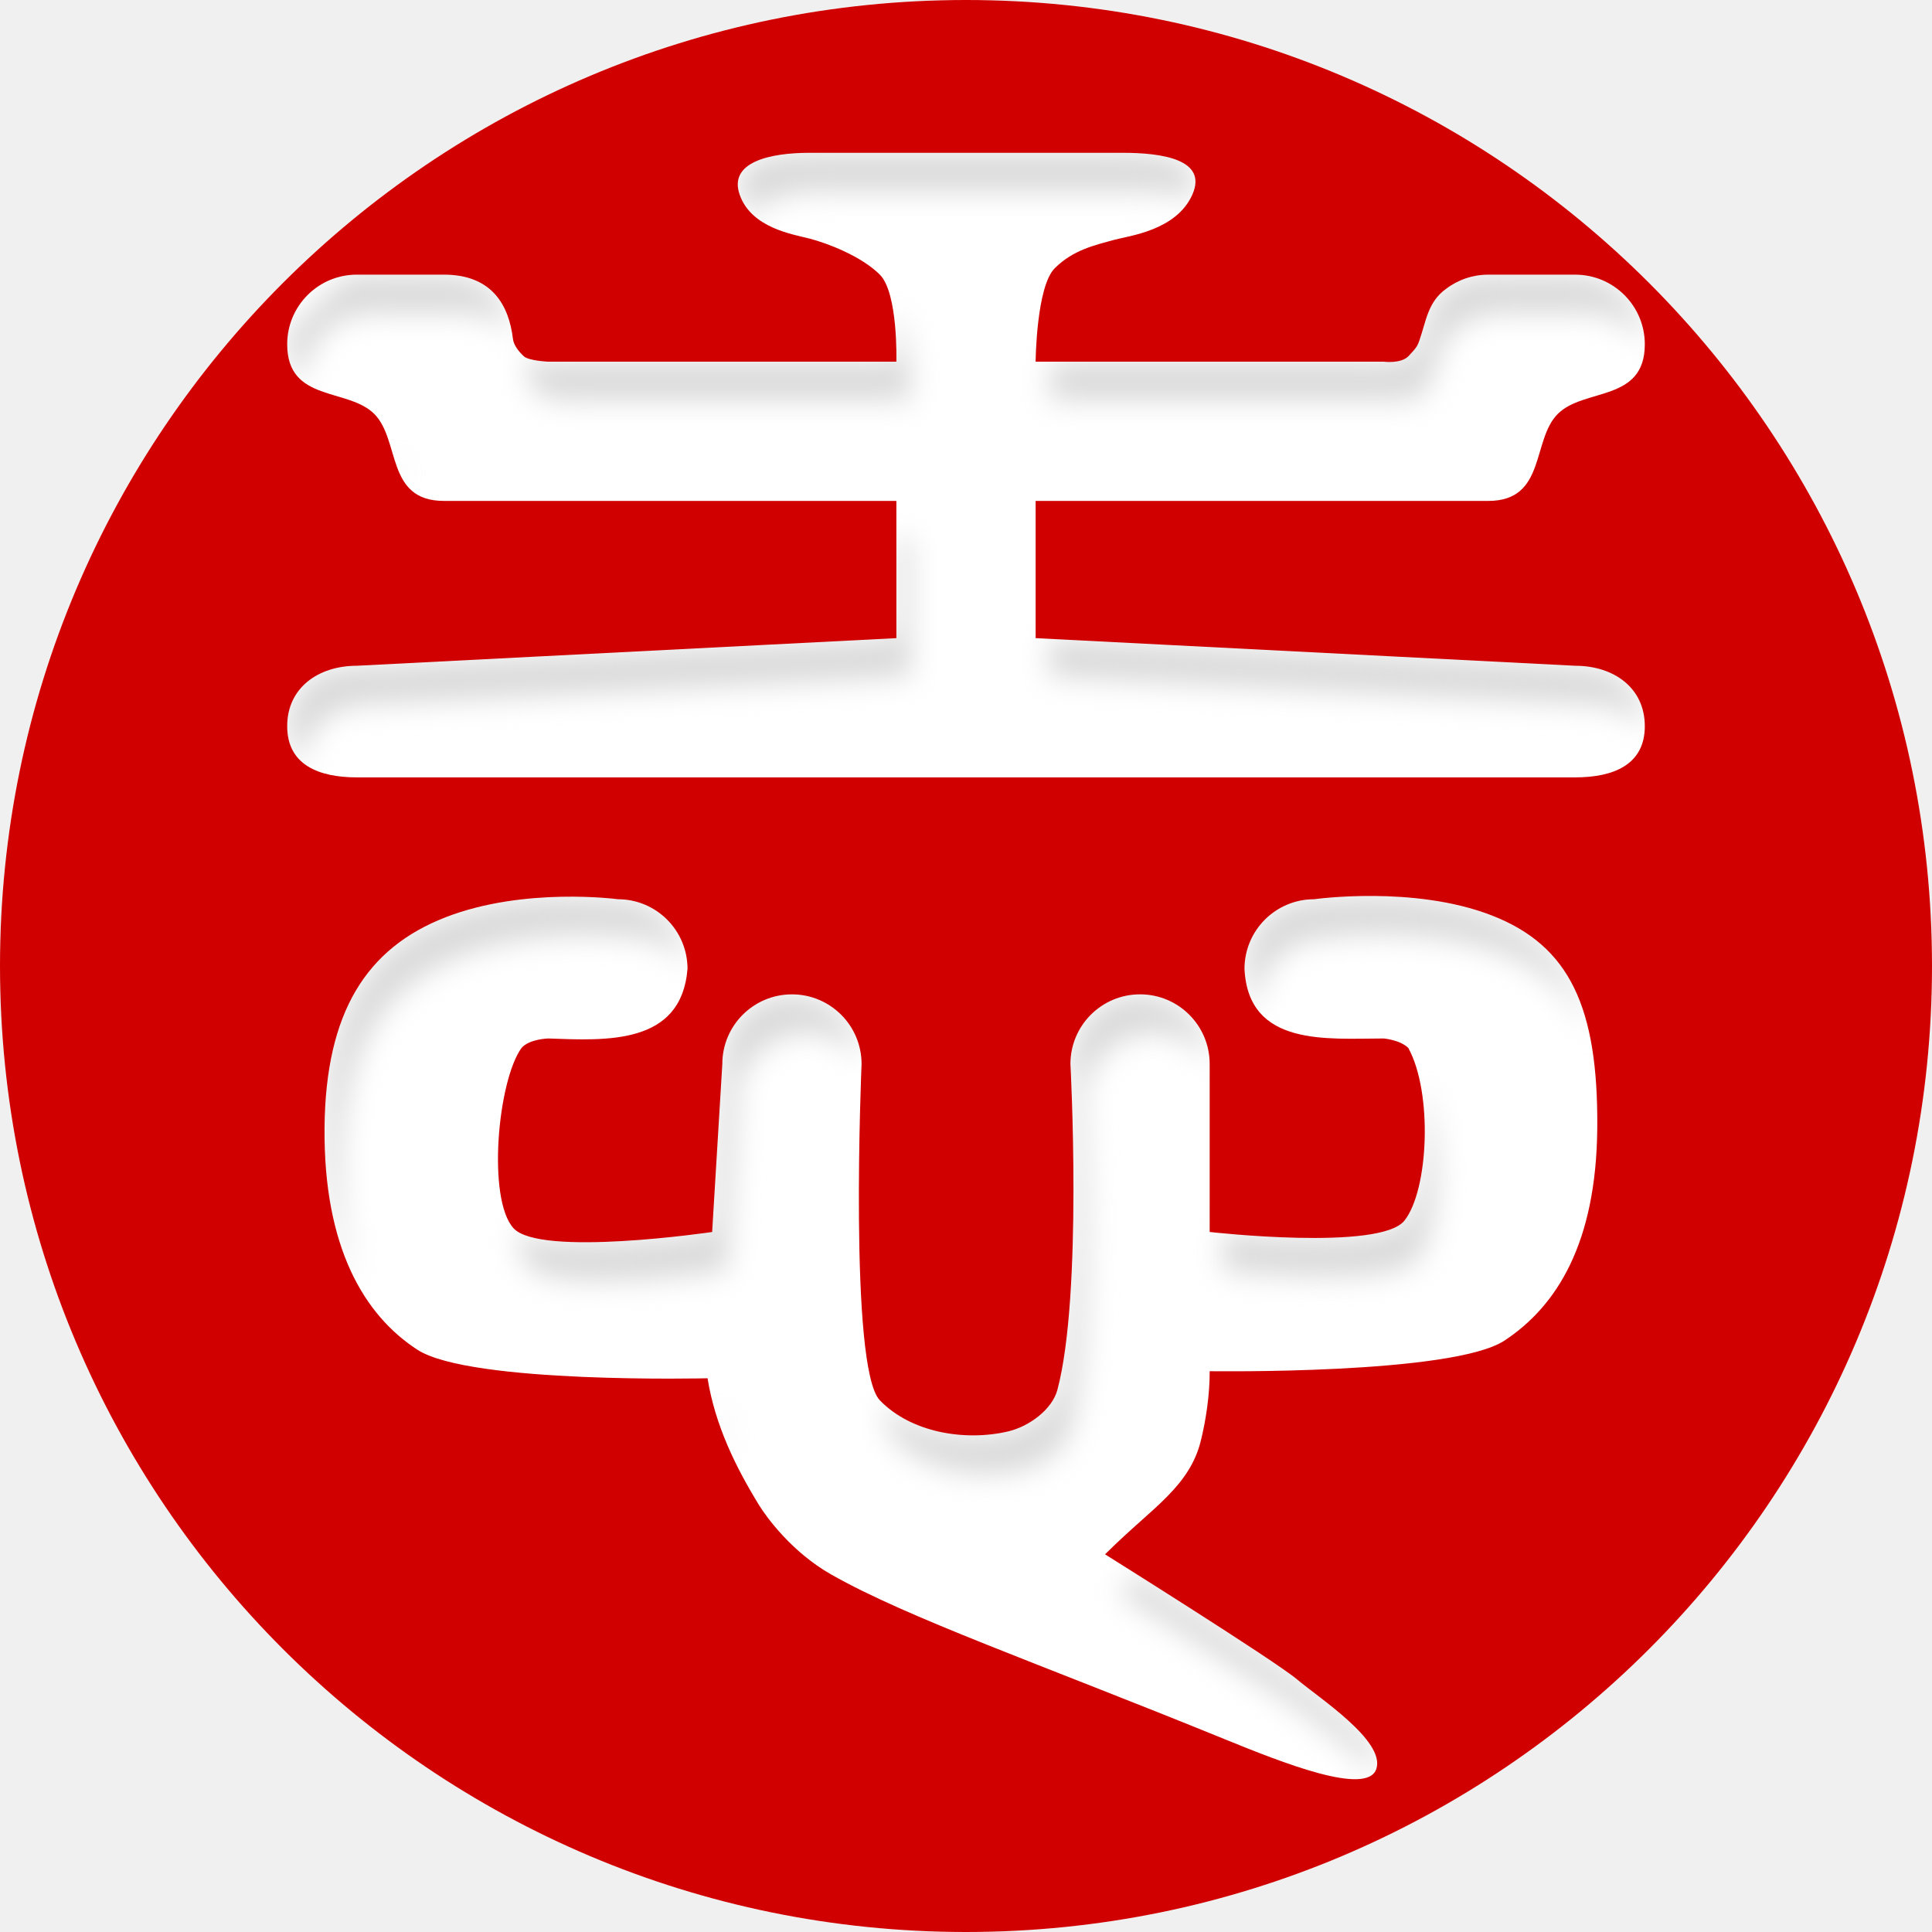
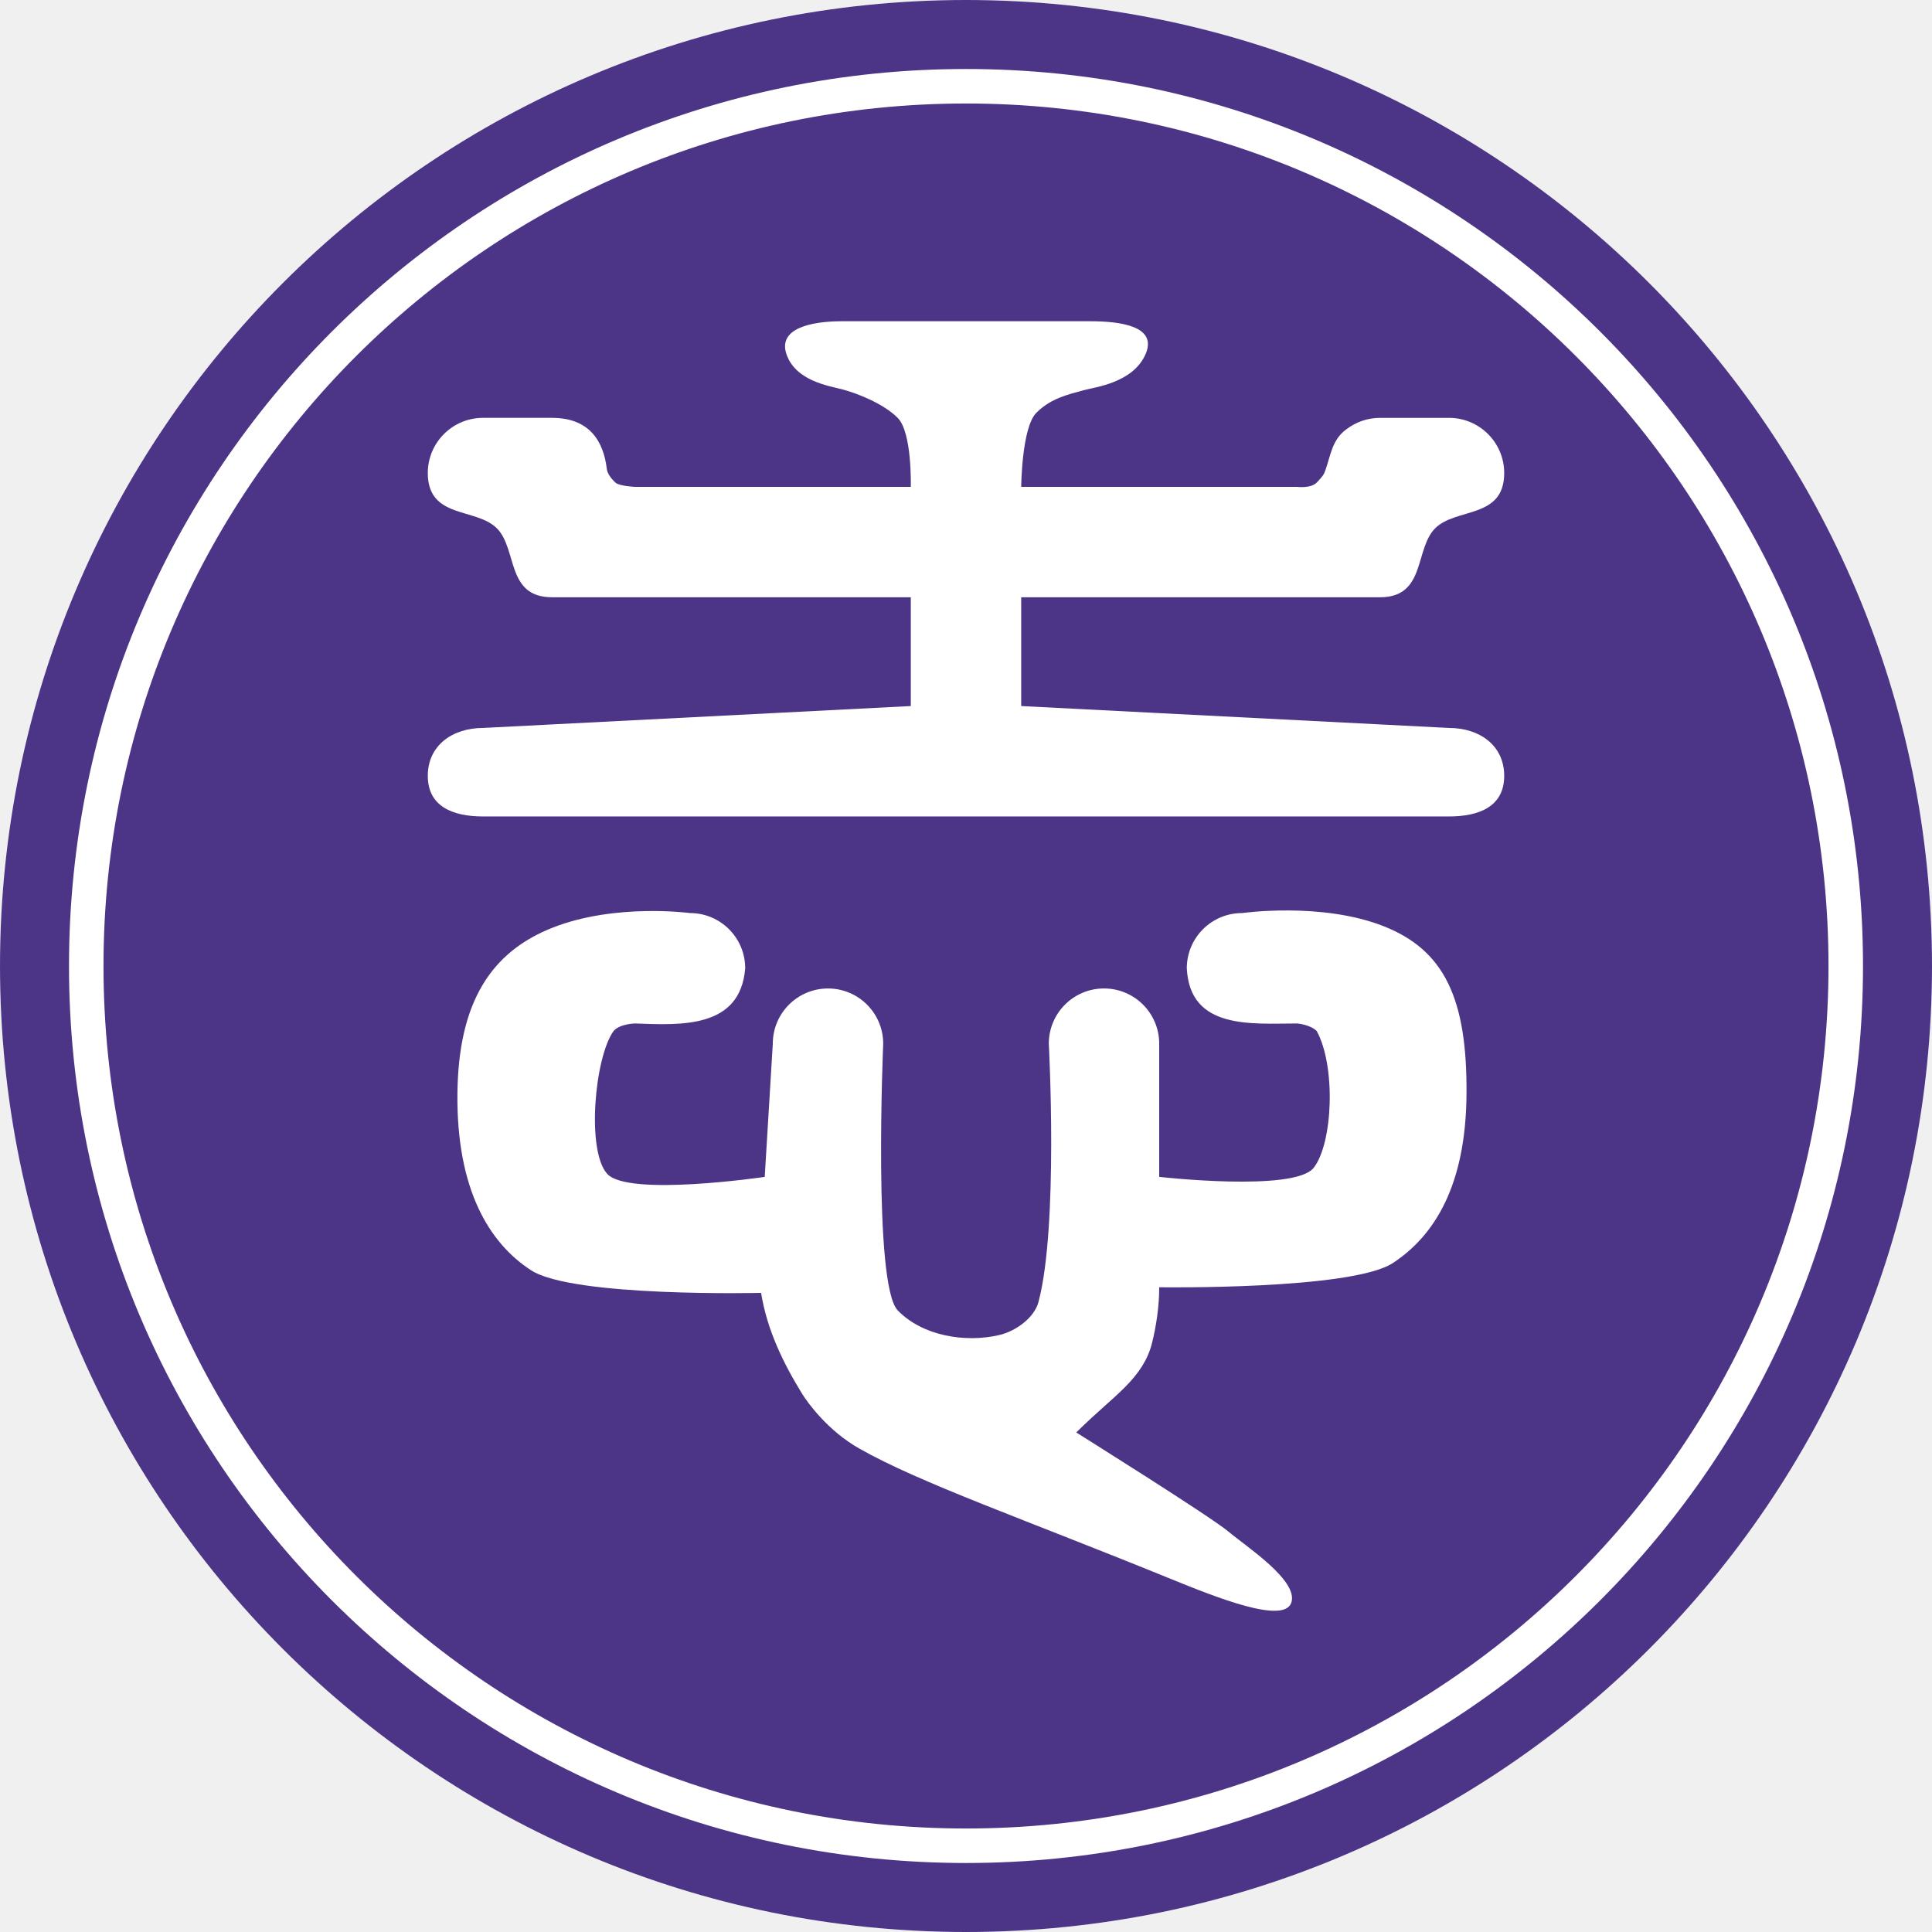
- <svg xmlns="http://www.w3.org/2000/svg" width="111mm" height="111mm" viewBox="0 0 111 111" version="1.1" id="svg1" xml:space="preserve">
+ <svg xmlns="http://www.w3.org/2000/svg" width="140mm" height="140mm" viewBox="0 0 140 140" version="1.1" id="svg1" xml:space="preserve">
  <defs id="defs1">
    <filter style="color-interpolation-filters:sRGB" id="filter1" x="-0.025" y="-0.021" width="1.049" height="1.041">
      <feGaussianBlur stdDeviation="0.799" id="feGaussianBlur1" />
    </filter>
  </defs>
  <g id="layer1" style="display:inline">
-     <circle style="display:inline;fill:#ffffff;fill-opacity:1;stroke:none;stroke-width:15.014;stroke-linecap:round;stroke-linejoin:round" id="path2" cx="55.5" cy="55.5" r="55.5" />
-   </g>
-   <g id="layer3" style="display:inline">
-     <path id="path60" style="mix-blend-mode:normal;fill:#d9d9d9;fill-opacity:1;stroke-width:7.96;stroke-linecap:round;stroke-linejoin:round;filter:url(#filter1)" d="M 46.865 8.782 C 44.648 8.782 42.18 9.293 42.851 11.194 C 43.024 11.685 43.31 12.073 43.657 12.383 C 44.037 11.301 45.948 10.979 47.7 10.979 L 56.701 10.979 L 65.701 10.979 C 66.791 10.979 68.003 11.067 68.841 11.403 C 68.878 11.335 68.912 11.266 68.944 11.194 C 69.866 9.142 67.147 8.782 64.93 8.782 L 55.898 8.782 L 46.865 8.782 z M 20.773 15.781 C 20.61 15.781 20.451 15.791 20.293 15.81 A 55.5 55.5 0 0 0 16.816 19.106 C 16.778 19.326 16.759 19.551 16.759 19.781 C 16.759 20.88 17.138 21.526 17.7 21.951 C 17.716 19.755 19.5 17.979 21.7 17.979 L 26.7 17.979 C 28.167 17.979 29.127 18.472 29.74 19.219 C 29.455 17.398 28.457 15.782 25.791 15.781 L 20.773 15.781 z M 86.004 15.781 C 85.121 15.781 84.262 16.072 83.561 16.608 C 82.522 17.358 82.422 18.472 82.043 19.549 C 81.914 19.916 81.853 19.989 81.421 20.452 C 80.989 20.915 79.984 20.781 79.984 20.781 L 60.841 20.781 C 60.709 21.954 60.7 22.979 60.7 22.979 L 80.701 22.979 C 80.701 22.979 81.703 23.113 82.133 22.65 C 82.563 22.187 82.625 22.114 82.753 21.747 C 83.131 20.669 83.23 19.556 84.265 18.806 C 84.964 18.27 85.82 17.979 86.7 17.979 L 91.7 17.979 C 93.093 17.979 94.32 18.691 95.037 19.772 C 95.031 17.567 93.236 15.782 91.022 15.781 L 86.004 15.781 z M 51.717 17.945 C 51.924 19.325 51.883 20.781 51.883 20.781 L 31.813 20.781 C 31.813 20.781 30.711 20.731 30.415 20.482 C 30.539 20.86 30.622 21.259 30.671 21.665 C 30.718 22.054 31.02 22.409 31.295 22.668 C 31.569 22.927 32.701 22.979 32.701 22.979 L 52.7 22.979 C 52.7 22.979 52.81 19.038 51.749 17.977 C 51.738 17.966 51.728 17.956 51.717 17.945 z M 22.871 26.171 C 23.061 26.799 23.27 27.413 23.648 27.887 C 23.458 27.256 23.249 26.643 22.871 26.171 z M 51.883 30.979 L 51.883 36.663 L 20.773 38.251 C 18.556 38.251 16.759 39.512 16.759 41.721 C 16.759 42.702 17.113 43.392 17.701 43.856 C 17.736 41.687 19.513 40.449 21.7 40.449 L 52.7 38.862 L 52.7 30.979 L 51.883 30.979 z M 60.7 36.703 L 60.7 38.862 L 91.7 40.449 C 93.092 40.449 94.317 40.95 95.034 41.872 C 95.036 41.823 95.037 41.772 95.037 41.721 C 95.036 39.512 93.239 38.251 91.022 38.251 L 60.7 36.703 z M 79.403 51.475 C 77.405 51.46 75.969 51.662 75.969 51.662 C 73.752 51.662 71.955 53.453 71.954 55.662 C 72.004 56.682 72.278 57.445 72.709 58.016 C 72.706 57.965 72.703 57.914 72.7 57.862 C 72.7 55.652 74.491 53.862 76.7 53.862 C 76.7 53.862 78.131 53.659 80.122 53.674 C 82.114 53.69 84.665 53.923 86.907 54.794 C 89.323 55.732 90.91 57.197 91.852 59.425 C 91.104 55.916 89.358 53.812 86.212 52.594 C 83.962 51.723 81.401 51.49 79.403 51.475 z M 32.566 51.52 C 30.651 51.559 28.169 51.818 25.894 52.697 C 21.346 54.457 18.973 58.136 18.912 64.779 C 18.878 68.602 19.588 71.502 20.747 73.663 C 20.156 71.838 19.822 69.63 19.846 66.979 C 19.907 60.335 22.271 56.657 26.804 54.897 C 31.336 53.137 36.7 53.862 36.7 53.862 C 37.967 53.862 39.097 54.451 39.83 55.371 C 39.681 53.298 37.945 51.662 35.826 51.662 C 35.826 51.662 34.48 51.481 32.566 51.52 z M 45.862 57.127 C 43.645 57.127 41.848 58.917 41.848 61.126 L 41.26 70.778 C 41.26 70.778 31.824 72.167 29.936 70.68 C 30.07 71.59 30.318 72.336 30.7 72.76 C 32.22 74.441 42.115 72.979 42.115 72.979 L 42.7 63.327 C 42.7 61.118 44.491 59.327 46.7 59.327 C 47.99 59.326 49.138 59.937 49.869 60.885 C 49.744 58.789 47.998 57.127 45.862 57.127 z M 65.933 57.127 C 63.716 57.127 61.919 58.917 61.919 61.126 C 61.919 61.126 62.633 74.361 61.166 79.851 C 60.865 80.978 59.535 81.952 58.332 82.235 C 55.914 82.804 52.869 82.336 51.047 80.566 C 51.221 81.593 51.451 82.339 51.751 82.651 C 53.551 84.517 56.664 85.017 59.126 84.436 C 60.325 84.153 61.65 83.18 61.95 82.052 C 63.412 76.562 62.7 63.327 62.7 63.327 C 62.701 61.117 64.491 59.326 66.7 59.327 C 68.036 59.327 69.218 59.982 69.945 60.987 C 69.871 58.843 68.103 57.127 65.933 57.127 z M 82.132 62.441 C 82.634 65.194 82.248 68.768 81.182 70.12 C 80.022 71.591 73.028 71.072 70.7 70.854 L 70.7 72.979 C 70.7 72.979 80.505 74.091 81.896 72.32 C 83.281 70.557 83.514 65.014 82.132 62.441 z M 41.851 81.384 C 41.851 81.384 41.737 81.387 41.527 81.391 C 41.759 82.116 42.039 82.821 42.354 83.508 C 42.14 82.82 41.968 82.113 41.851 81.384 z M 65.774 90.464 C 65.444 90.769 65.086 91.109 64.688 91.5 C 64.688 91.5 74.44 97.605 75.719 98.685 C 76.531 99.371 78.356 100.61 79.449 101.834 C 79.497 101.77 79.534 101.698 79.56 101.617 C 80.07 100.014 76.267 97.563 74.984 96.483 C 74.056 95.701 68.678 92.291 65.774 90.464 z " transform="matrix(0.9964486,0,0,1.00006,-0.19882,-0.00348631)" />
+     <circle style="display:inline;fill:#ffffff;fill-opacity:1;stroke:none;stroke-width:18.936;stroke-linecap:round;stroke-linejoin:round" id="path2" cx="70" cy="70" r="70" />
  </g>
  <g id="layer2" style="display:inline">
-     <path d="M 55.5,3e-5 A 55.5,55.5 0 0 0 2.85e-5,55.5 55.5,55.5 0 0 0 55.5,111 55.5,55.5 0 0 0 111,55.5 55.5,55.5 0 0 0 55.5,3e-5 Z m -9,8.779 h 9 9 c 2.209,1.4e-4 4.919,0.36 4,2.413 -0.919,2.052 -3.636,2.356 -4.439,2.576 -1.146,0.314 -2.402,0.583 -3.463,1.644 -1.061,1.061 -1.098,5.368 -1.098,5.368 h 20.001 c 0,0 1.002,0.134 1.432,-0.329 0.43,-0.463 0.491,-0.536 0.62,-0.903 0.377,-1.077 0.477,-2.191 1.512,-2.941 0.699,-0.536 1.554,-0.827 2.435,-0.827 h 5 c 2.209,1.4e-4 4,1.791 4,4 -2e-4,3.34 -3.491,2.491 -5,4 -1.509,1.509 -0.66,5 -4,5 H 59.5 v 7.883 l 31,1.587 c 2.209,1.4e-4 4,1.262 4,3.471 1.51e-4,2.209 -1.791,2.942 -4,2.942 H 55.501 20.5 c -2.209,-1.3e-4 -4,-0.733 -4,-2.942 1.35e-4,-2.209 1.791,-3.47 4,-3.471 l 31,-1.587 V 28.779 H 25.5 c -3.34,2.3e-4 -2.491,-3.491 -4,-5 -1.509,-1.509 -4.999,-0.66 -5,-4 -1.51e-4,-2.209 1.791,-4 4,-4 h 5 c 2.777,1.7e-4 3.738,1.766 3.97,3.687 0.047,0.389 0.35,0.743 0.624,1.003 0.274,0.259 1.406,0.311 1.406,0.311 h 19.999 c 0,0 0.109,-3.942 -0.951,-5.002 -1.061,-1.061 -3.013,-1.807 -4.049,-2.073 -0.967,-0.248 -3.331,-0.611 -4,-2.513 -0.669,-1.901 1.791,-2.413 4,-2.413 z m 32.422,42.696 c 1.991,0.015 4.543,0.248 6.785,1.119 4.484,1.742 6.113,5.299 6.062,12.185 -0.049,6.669 -2.345,10.274 -5.33,12.241 -2.985,1.967 -16.939,1.76 -16.939,1.76 0.009,1.338 -0.222,2.866 -0.523,4.052 -0.301,1.186 -0.938,2.156 -1.931,3.16 -0.993,1.004 -1.962,1.736 -3.558,3.309 0,0 9.752,6.104 11.031,7.185 1.279,1.08 5.068,3.531 4.559,5.135 -0.509,1.603 -5.421,-0.356 -8.731,-1.705 -10.73,-4.372 -18.184,-6.954 -22.59,-9.455 -2.265,-1.285 -3.716,-3.294 -4.13,-3.959 -1.376,-2.235 -2.543,-4.631 -2.976,-7.316 0,0 -13.622,0.332 -16.663,-1.635 -3.041,-1.967 -5.404,-5.86 -5.342,-12.77 0.06,-6.643 2.425,-10.322 6.957,-12.082 4.532,-1.76 9.897,-1.035 9.897,-1.035 2.209,-1.5e-4 4,1.791 4,4 -0.354,4.389 -4.67,4.119 -8,4 0,0 -1.094,0.025 -1.539,0.548 -1.369,1.895 -1.981,8.669 -0.461,10.35 1.52,1.681 11.415,0.22 11.415,0.22 l 0.585,-9.653 c 1.35e-4,-2.209 1.791,-4 4,-4 2.209,-1.6e-4 4,1.791 4,4 0,0 -0.749,17.458 1.051,19.324 1.8,1.866 4.913,2.366 7.375,1.785 1.199,-0.283 2.523,-1.257 2.824,-2.384 1.462,-5.491 0.75,-18.726 0.75,-18.726 1.35e-4,-2.209 1.791,-4 4,-4 2.209,1.3e-4 4,1.791 4,4 v 9.653 c 0,0 9.804,1.112 11.195,-0.659 1.391,-1.77 1.62,-7.351 0.22,-9.909 -0.471,-0.471 -1.414,-0.549 -1.414,-0.549 -3.231,0 -7.784,0.494 -8.001,-4 1.4e-4,-2.209 1.791,-4 4,-4 0,0 1.431,-0.203 3.422,-0.188 z" style="display:inline;fill:#d00000;fill-opacity:1;stroke-width:7.96;stroke-linecap:round;stroke-linejoin:round" id="path1-5" />
+     <g id="g8" transform="translate(14.50003,14.50003)">
+       <path id="path60" style="display:none;mix-blend-mode:normal;fill:#d9d9d9;fill-opacity:1;stroke-width:7.96;stroke-linecap:round;stroke-linejoin:round;filter:url(#filter1)" d="m 46.865,8.782 c -2.217,1.348e-4 -4.685,0.511 -4.014,2.413 0.173,0.49 0.459,0.878 0.805,1.188 0.381,-1.082 2.291,-1.404 4.044,-1.404 h 9 9 c 1.09,6.8e-5 2.303,0.088 3.141,0.424 0.036,-0.067 0.071,-0.137 0.103,-0.208 C 69.866,9.142 67.147,8.782 64.93,8.782 H 55.898 Z M 20.773,15.781 c -0.162,10e-6 -0.322,0.01 -0.479,0.028 a 55.5,55.5 0 0 0 -3.478,3.296 c -0.037,0.219 -0.057,0.445 -0.057,0.675 6.8e-5,1.099 0.379,1.744 0.942,2.169 0.015,-2.196 1.8,-3.971 3.999,-3.972 h 5 c 1.467,9e-5 2.426,0.492 3.04,1.24 -0.286,-1.821 -1.283,-3.438 -3.95,-3.438 z m 65.232,0 c -0.884,8e-5 -1.743,0.291 -2.444,0.827 -1.038,0.75 -1.139,1.864 -1.517,2.941 -0.129,0.367 -0.191,0.44 -0.622,0.903 -0.432,0.463 -1.437,0.329 -1.437,0.329 H 60.841 c -0.132,1.173 -0.141,2.198 -0.141,2.198 h 20.001 c 0,0 1.002,0.134 1.432,-0.329 0.43,-0.463 0.492,-0.536 0.62,-0.903 0.377,-1.077 0.477,-2.191 1.512,-2.941 0.699,-0.536 1.555,-0.827 2.435,-0.827 h 5 c 1.393,8.7e-5 2.62,0.712 3.336,1.793 -0.005,-2.204 -1.8,-3.99 -4.014,-3.99 z m -34.288,2.164 c 0.207,1.38 0.166,2.836 0.166,2.836 H 31.813 c 0,0 -1.102,-0.05 -1.398,-0.299 0.125,0.377 0.207,0.777 0.256,1.183 0.047,0.389 0.349,0.743 0.624,1.002 0.274,0.259 1.406,0.311 1.406,0.311 h 19.999 c 0,0 0.11,-3.941 -0.951,-5.002 -0.011,-0.011 -0.021,-0.021 -0.032,-0.032 z m -28.845,8.226 c 0.19,0.629 0.399,1.242 0.776,1.716 -0.19,-0.631 -0.398,-1.244 -0.776,-1.716 z m 29.012,4.808 v 5.684 l -31.111,1.587 c -2.217,1.35e-4 -4.014,1.262 -4.014,3.47 -6.7e-5,0.981 0.354,1.671 0.942,2.135 0.035,-2.169 1.812,-3.406 3.999,-3.406 l 31,-1.587 v -7.883 z m 8.817,5.724 v 2.158 l 31,1.587 c 1.391,8.7e-5 2.617,0.501 3.334,1.423 0.002,-0.05 0.003,-0.1 0.003,-0.151 -1.31e-4,-2.209 -1.797,-3.47 -4.014,-3.47 z m 18.703,14.771 c -1.998,-0.015 -3.434,0.188 -3.434,0.188 -2.217,-1.52e-4 -4.014,1.79 -4.015,4 0.05,1.02 0.323,1.783 0.755,2.354 -0.004,-0.051 -0.007,-0.102 -0.009,-0.154 1.4e-4,-2.209 1.791,-4 4,-4 0,0 1.431,-0.203 3.422,-0.188 1.991,0.015 4.543,0.248 6.785,1.119 2.415,0.938 4.002,2.403 4.944,4.631 -0.748,-3.509 -2.493,-5.613 -5.639,-6.831 -2.25,-0.871 -4.811,-1.104 -6.809,-1.119 z m -46.837,0.045 c -1.914,0.039 -4.397,0.297 -6.671,1.177 -4.548,1.76 -6.922,5.438 -6.982,12.081 -0.035,3.823 0.676,6.723 1.835,8.884 -0.592,-1.825 -0.925,-4.032 -0.901,-6.684 0.06,-6.643 2.425,-10.322 6.957,-12.082 4.532,-1.76 9.897,-1.035 9.897,-1.035 1.267,-8.7e-5 2.397,0.589 3.13,1.509 -0.15,-2.073 -1.885,-3.709 -4.004,-3.709 0,0 -1.346,-0.181 -3.26,-0.142 z m 13.296,5.607 c -2.217,1.35e-4 -4.014,1.791 -4.014,4 l -0.588,9.652 c 0,0 -9.436,1.389 -11.324,-0.098 0.134,0.91 0.382,1.656 0.764,2.079 1.52,1.681 11.415,0.22 11.415,0.22 l 0.586,-9.653 c 1.35e-4,-2.209 1.791,-4 4,-4 1.29,-8.8e-5 2.437,0.611 3.169,1.559 -0.125,-2.097 -1.871,-3.759 -4.007,-3.759 z m 20.072,0 c -2.217,-1.5e-4 -4.014,1.79 -4.015,4 0,0 0.714,13.234 -0.753,18.725 -0.301,1.127 -1.631,2.101 -2.834,2.384 -2.418,0.569 -5.463,0.101 -7.285,-1.669 0.174,1.027 0.403,1.773 0.704,2.085 1.8,1.866 4.913,2.366 7.375,1.785 1.199,-0.283 2.524,-1.256 2.824,-2.384 1.462,-5.491 0.75,-18.726 0.75,-18.726 1.35e-4,-2.209 1.791,-4 4,-4 1.335,8.2e-5 2.518,0.655 3.244,1.661 -0.074,-2.144 -1.841,-3.86 -4.011,-3.861 z m 16.198,5.315 c 0.503,2.753 0.117,6.326 -0.949,7.678 -1.16,1.472 -8.154,0.952 -10.482,0.735 v 2.125 c 0,0 9.804,1.112 11.195,-0.659 1.385,-1.763 1.618,-7.307 0.236,-9.879 z M 41.851,81.384 c 0,0 -0.114,0.003 -0.324,0.006 0.232,0.726 0.511,1.431 0.827,2.118 -0.215,-0.688 -0.386,-1.395 -0.504,-2.124 z m 23.923,9.08 c -0.33,0.305 -0.688,0.644 -1.085,1.036 0,0 9.752,6.104 11.031,7.185 0.812,0.686 2.637,1.925 3.73,3.148 0.048,-0.063 0.085,-0.135 0.11,-0.217 0.511,-1.603 -3.293,-4.054 -4.576,-5.134 -0.928,-0.781 -6.306,-4.191 -9.21,-6.018 z" transform="matrix(0.9964486,0,0,1.00006,-0.19882,-0.00348631)" />
+       <path id="path6" style="display:inline;fill:#4c3587;stroke-width:0.442;stroke-linecap:round;stroke-linejoin:round;stroke-dasharray:0.442, 0.884;fill-opacity:1" d="M 55.5,-14.5 A 70,70 0 0 0 -14.5,55.5 70,70 0 0 0 55.5,125.5 70,70 0 0 0 125.5,55.5 70,70 0 0 0 55.5,-14.5 Z M 46.5,8.779 h 9 9 c 2.209,1.4e-4 4.919,0.36 4,2.413 -0.919,2.052 -3.636,2.356 -4.439,2.576 -1.146,0.314 -2.402,0.583 -3.463,1.644 -1.061,1.061 -1.098,5.368 -1.098,5.368 H 79.501 c 0,0 1.002,0.134 1.432,-0.329 0.43,-0.463 0.491,-0.536 0.62,-0.903 0.377,-1.077 0.477,-2.191 1.512,-2.941 0.699,-0.536 1.554,-0.827 2.435,-0.827 h 5 c 2.209,1.4e-4 4,1.791 4,4 -2e-4,3.34 -3.491,2.491 -5,4 -1.509,1.509 -0.66,5 -4,5 H 59.5 v 7.883 l 31,1.587 c 2.209,1.4e-4 4,1.262 4,3.471 1.51e-4,2.209 -1.791,2.942 -4,2.942 H 55.5 20.5 c -2.209,-1.3e-4 -4,-0.733 -4,-2.942 1.35e-4,-2.209 1.791,-3.47 4,-3.471 l 31,-1.587 V 28.779 H 25.5 c -3.34,2.3e-4 -2.491,-3.491 -4,-5 -1.509,-1.509 -4.999,-0.66 -5,-4 -1.51e-4,-2.209 1.791,-4 4,-4 h 5 c 2.777,1.7e-4 3.738,1.766 3.97,3.687 0.047,0.389 0.35,0.743 0.624,1.003 0.274,0.259 1.406,0.311 1.406,0.311 h 19.999 c 0,0 0.109,-3.942 -0.951,-5.002 -1.061,-1.061 -3.013,-1.807 -4.049,-2.073 -0.967,-0.248 -3.331,-0.611 -4,-2.513 -0.669,-1.901 1.791,-2.413 4,-2.413 z m 32.422,42.696 c 1.991,0.015 4.543,0.248 6.785,1.119 4.484,1.742 6.113,5.299 6.062,12.185 -0.049,6.669 -2.345,10.274 -5.33,12.241 -2.985,1.967 -16.939,1.76 -16.939,1.76 0.009,1.338 -0.222,2.866 -0.523,4.052 -0.301,1.186 -0.938,2.156 -1.931,3.16 -0.993,1.004 -1.962,1.736 -3.558,3.309 0,0 9.752,6.104 11.031,7.185 1.279,1.08 5.068,3.531 4.559,5.135 -0.509,1.603 -5.421,-0.356 -8.731,-1.705 -10.73,-4.372 -18.184,-6.954 -22.59,-9.455 -2.265,-1.285 -3.716,-3.294 -4.13,-3.959 -1.376,-2.235 -2.543,-4.631 -2.976,-7.316 0,0 -13.622,0.332 -16.663,-1.635 -3.041,-1.967 -5.404,-5.86 -5.342,-12.77 0.06,-6.643 2.425,-10.322 6.957,-12.082 4.532,-1.76 9.897,-1.035 9.897,-1.035 2.209,-1.5e-4 4,1.791 4,4 -0.354,4.389 -4.67,4.119 -8,4 0,0 -1.094,0.025 -1.539,0.548 -1.369,1.895 -1.981,8.669 -0.461,10.35 1.52,1.681 11.415,0.22 11.415,0.22 l 0.585,-9.653 c 1.35e-4,-2.209 1.791,-4 4,-4 2.209,-1.6e-4 4,1.791 4,4 0,0 -0.749,17.458 1.051,19.324 1.8,1.866 4.913,2.366 7.375,1.785 1.199,-0.283 2.523,-1.257 2.824,-2.384 1.462,-5.491 0.75,-18.726 0.75,-18.726 1.35e-4,-2.209 1.791,-4 4,-4 2.209,1.3e-4 4,1.791 4,4 v 9.653 c 0,0 9.804,1.112 11.195,-0.659 1.391,-1.77 1.62,-7.351 0.22,-9.909 -0.471,-0.471 -1.414,-0.549 -1.414,-0.549 -3.231,0 -7.784,0.494 -8.001,-4 1.4e-4,-2.209 1.791,-4 4,-4 0,0 1.431,-0.203 3.422,-0.188 z M 16.255,94.744 a 55.5,55.5 0 0 0 5.459,4.787 55.5,55.5 0 0 1 -5.459,-4.787 z" />
+       <path d="M 55.5,-9.5 A 65,65 0 0 0 -9.5,55.5 65,65 0 0 0 55.5,120.5 65,65 0 0 0 120.5,55.5 65,65 0 0 0 55.5,-9.5 Z m 0,2.5 A 62.5,62.5 0 0 1 118,55.5 62.5,62.5 0 0 1 55.5,118 62.5,62.5 0 0 1 -7,55.5 62.5,62.5 0 0 1 55.5,-7 Z" style="display:inline;fill:#ffffff;fill-opacity:1;stroke-width:3.967;stroke-linecap:round;stroke-linejoin:round;stroke-dasharray:3.967, 7.935" id="path8" />
+     </g>
  </g>
</svg>
